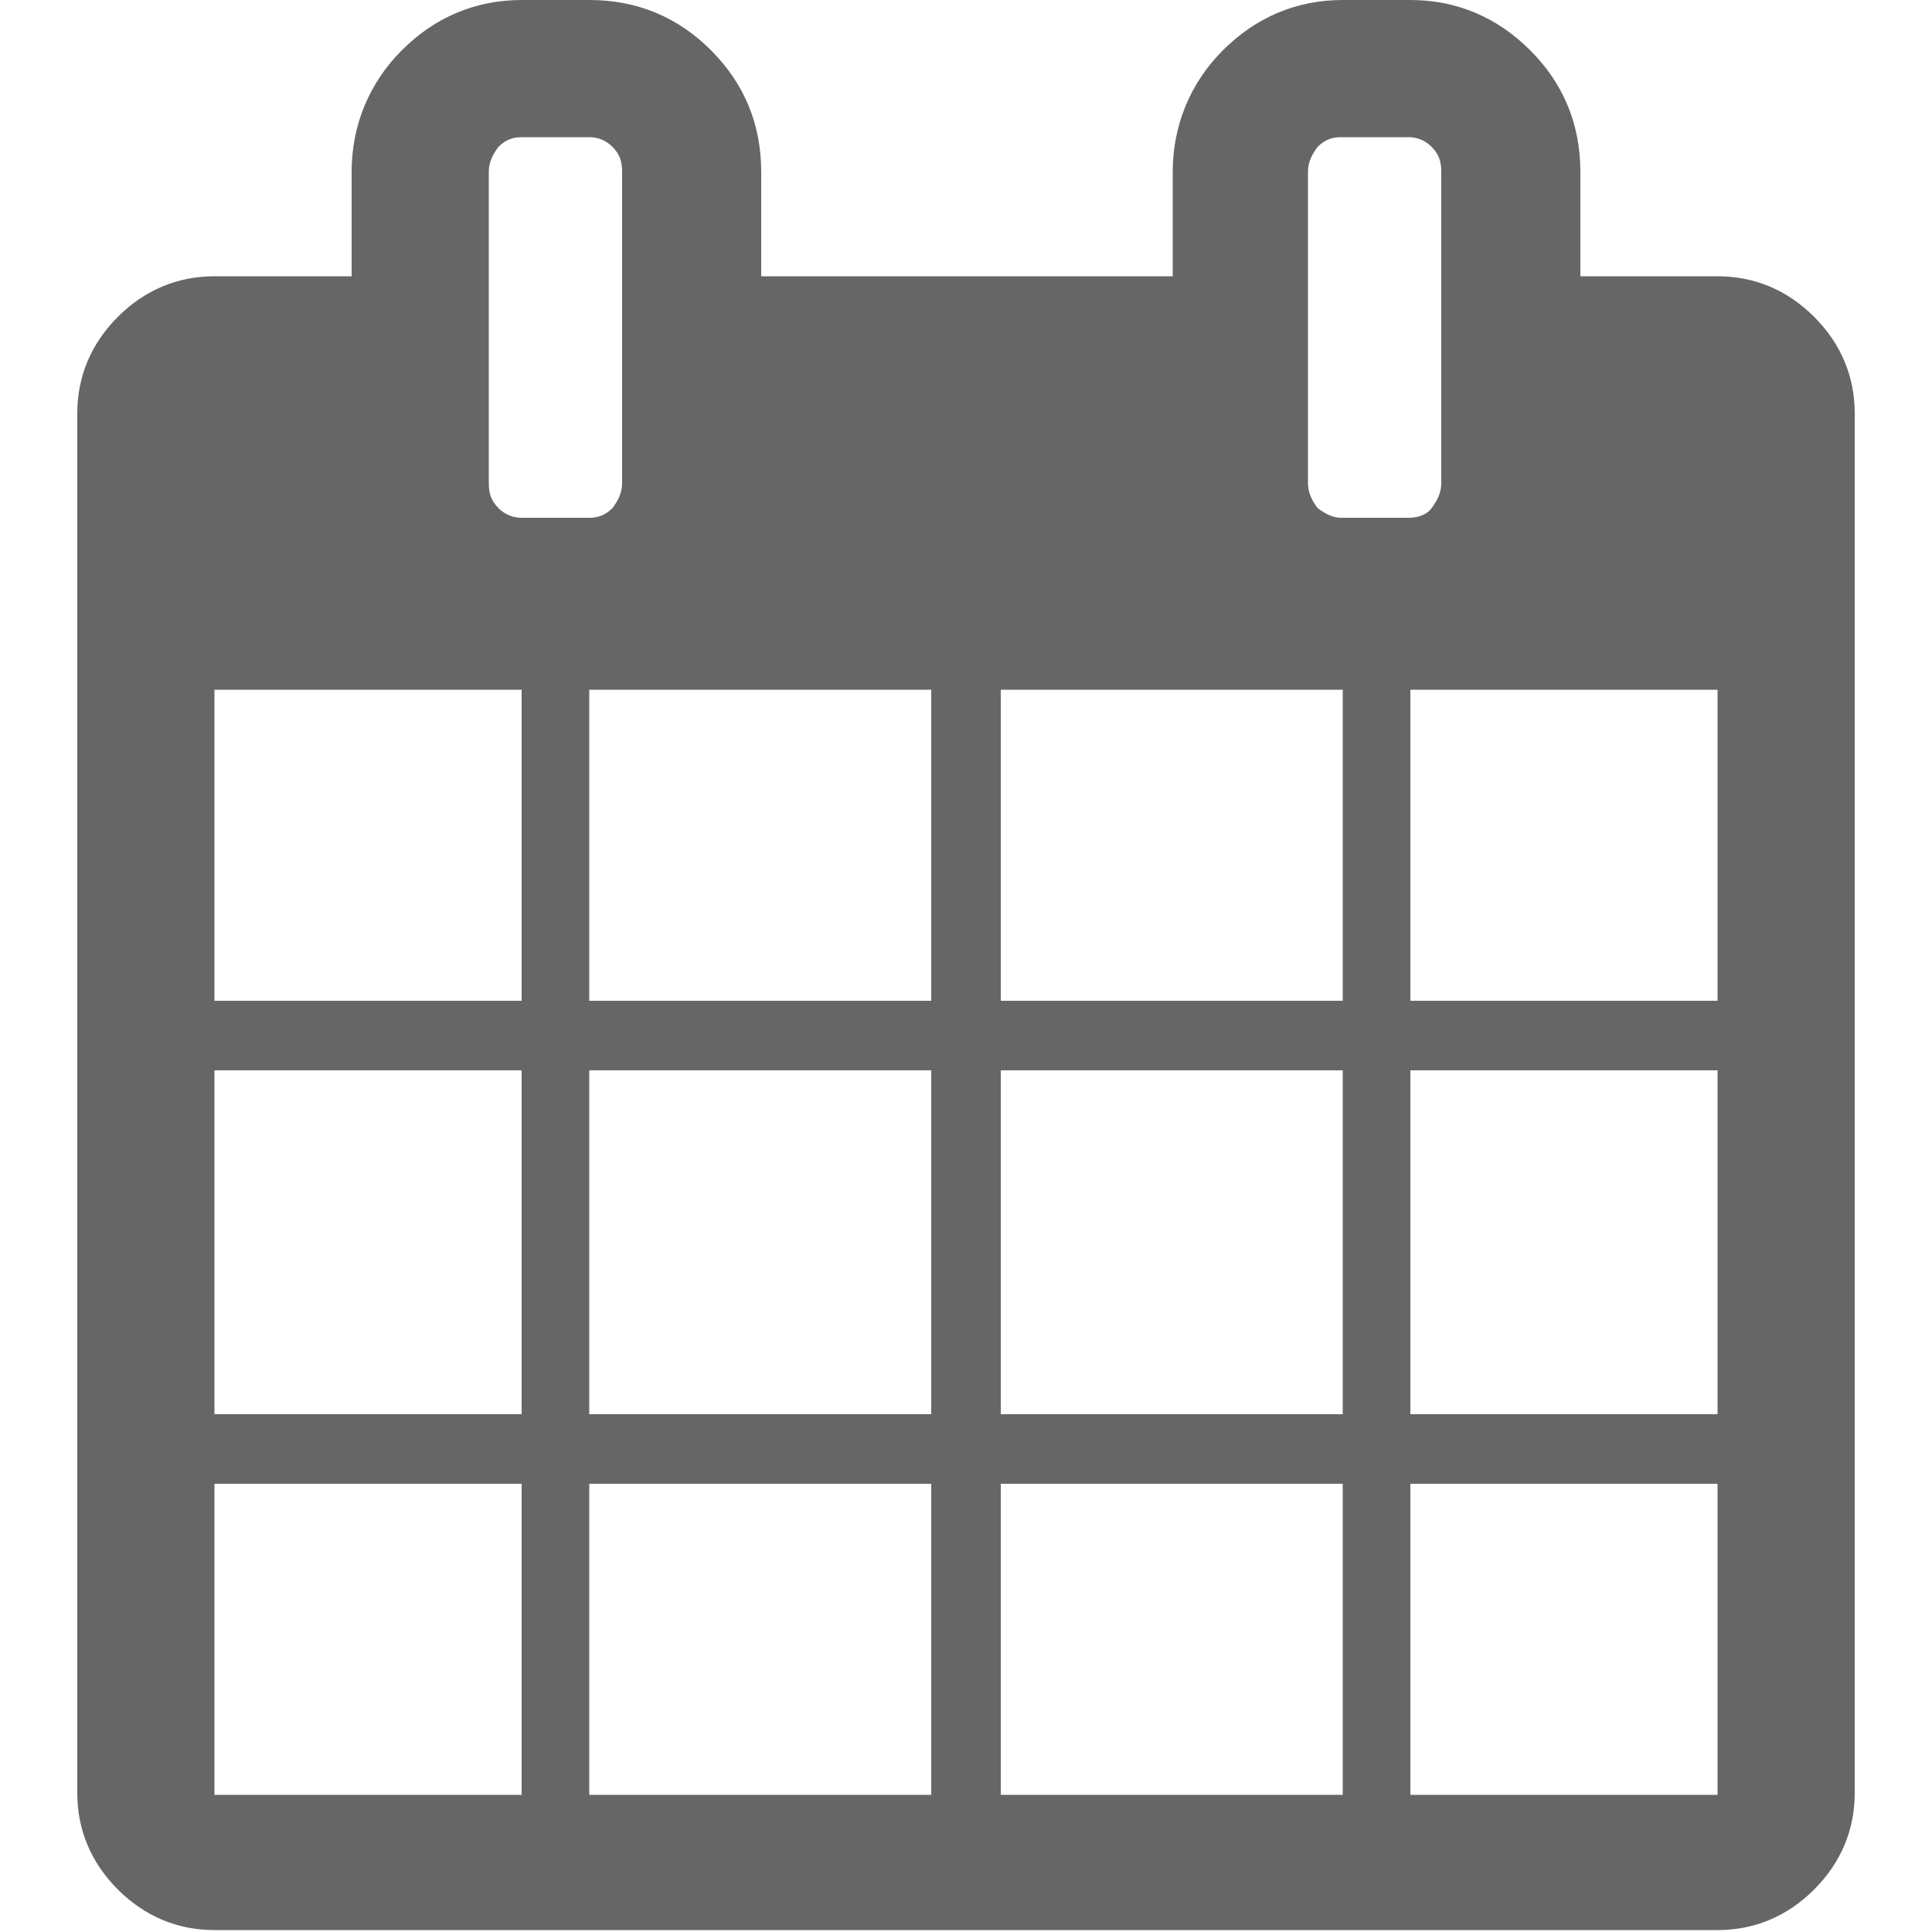
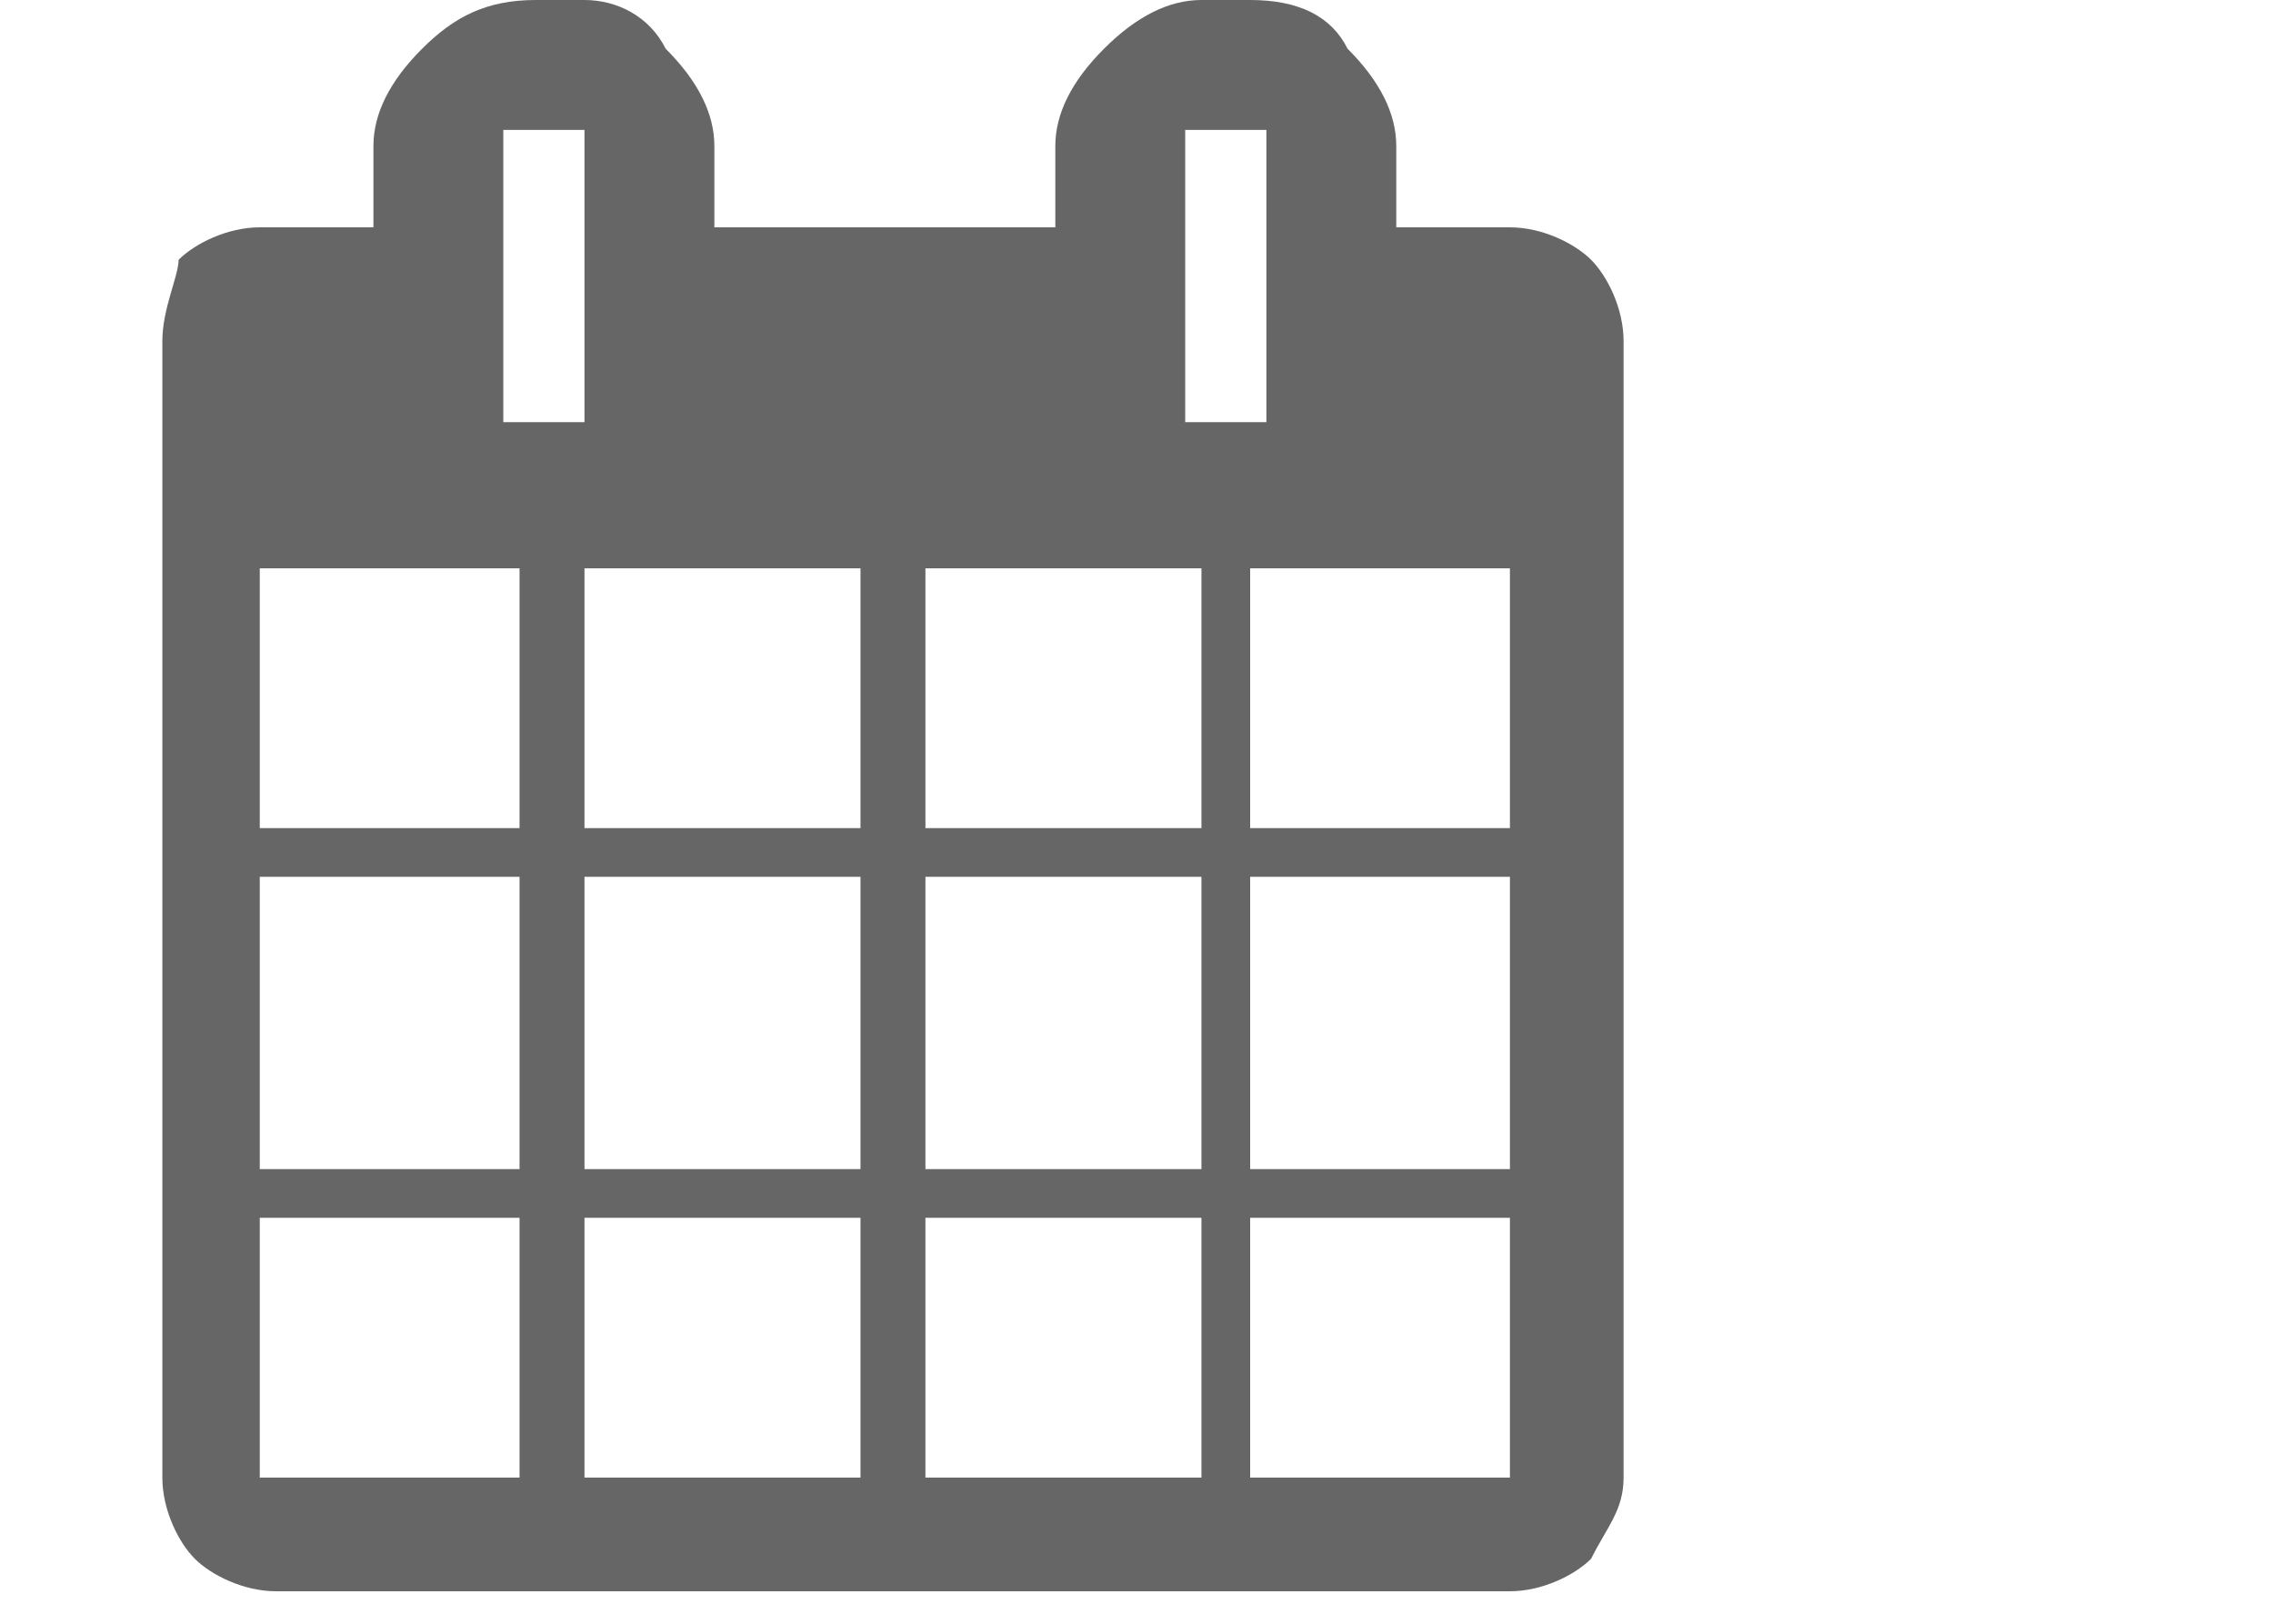
- <svg xmlns="http://www.w3.org/2000/svg" version="1.1" id="Capa_1" x="0px" y="0px" viewBox="58 23 100 100" enable-background="new 58 23 100 100" xml:space="preserve">
-   <path fill="#666666" d="M151.9,39.4c-1.4-1.4-3.1-2.1-5-2.1h-7.1v-5.4c0-2.5-0.9-4.6-2.6-6.3c-1.7-1.7-3.8-2.6-6.2-2.6h-3.5c-2.4,0-4.5,0.9-6.2,2.6  c-1.7,1.7-2.6,3.9-2.6,6.3v5.4H97.4v-5.4c0-2.5-0.9-4.6-2.6-6.3C93.1,23.9,91,23,88.5,23H85c-2.4,0-4.5,0.9-6.2,2.6  c-1.7,1.7-2.6,3.9-2.6,6.3v5.4h-7.1c-1.9,0-3.6,0.7-5,2.1c-1.4,1.4-2.1,3.1-2.1,5v71.4c0,1.9,0.7,3.6,2.1,5c1.4,1.4,3.1,2.1,5,2.1  h77.8c1.9,0,3.6-0.7,5-2.1c1.4-1.4,2.1-3.1,2.1-5V44.4C154,42.5,153.3,40.8,151.9,39.4z M85,115.9H69.1V99.8H85V115.9z M85,96.2  H69.1V78.4H85V96.2z M85,74.8H69.1V58.7H85V74.8z M83.8,49.3c-0.4-0.4-0.5-0.8-0.5-1.3V31.9c0-0.5,0.2-0.9,0.5-1.3  c0.4-0.4,0.8-0.5,1.2-0.5h3.5c0.5,0,0.9,0.2,1.2,0.5c0.4,0.4,0.5,0.8,0.5,1.3V48c0,0.5-0.2,0.9-0.5,1.3c-0.4,0.4-0.8,0.5-1.2,0.5H85  C84.5,49.8,84.1,49.6,83.8,49.3z M106.2,115.9H88.5V99.8h17.7V115.9z M106.2,96.2H88.5V78.4h17.7V96.2z M106.2,74.8H88.5V58.7h17.7  V74.8z M127.5,115.9h-17.7V99.8h17.7V115.9z M127.5,96.2h-17.7V78.4h17.7V96.2z M127.5,74.8h-17.7V58.7h17.7V74.8z M126.2,49.3  c-0.3-0.4-0.5-0.8-0.5-1.3V31.9c0-0.5,0.2-0.9,0.5-1.3c0.4-0.4,0.8-0.5,1.2-0.5h3.5c0.5,0,0.9,0.2,1.2,0.5c0.4,0.4,0.5,0.8,0.5,1.3  V48c0,0.5-0.2,0.9-0.5,1.3c-0.3,0.4-0.8,0.5-1.2,0.5h-3.5C127,49.8,126.6,49.6,126.2,49.3z M146.9,115.9H131V99.8h15.9V115.9z   M146.9,96.2H131V78.4h15.9V96.2z M146.9,74.8H131V58.7h15.9V74.8z" />
+ <svg xmlns="http://www.w3.org/2000/svg" version="1.1" id="Capa_1" x="0px" y="0px" viewBox="-8 -1 14 10" enable-background="new -8 -1 14 10" xml:space="preserve">
+   <path fill="#666666" d="M1.8,0.6C1.7,0.5,1.5,0.4,1.3,0.4H0.6v-0.5c0-0.2-0.1-0.4-0.3-0.6C0.2-0.9,0-1-0.3-1h-0.3  C-0.8-1-1-0.9-1.2-0.7s-0.3,0.4-0.3,0.6v0.5h-2.1v-0.5c0-0.2-0.1-0.4-0.3-0.6C-4-0.9-4.2-1-4.4-1h-0.3C-5-1-5.2-0.9-5.4-0.7  c-0.2,0.2-0.3,0.4-0.3,0.6v0.5h-0.7c-0.2,0-0.4,0.1-0.5,0.2C-6.9,0.7-7,0.9-7,1.1v7c0,0.2,0.1,0.4,0.2,0.5c0.1,0.1,0.3,0.2,0.5,0.2  h7.6c0.2,0,0.4-0.1,0.5-0.2C1.9,8.4,2,8.3,2,8.1v-7C2,0.9,1.9,0.7,1.8,0.6z M-4.8,8.1h-1.6V6.5h1.6V8.1z M-4.8,6.2h-1.6V4.4h1.6V6.2  z M-4.8,4.1h-1.6V2.5h1.6V4.1z M-4.9,1.6c0,0,0-0.1,0-0.1v-1.6c0,0,0-0.1,0-0.1c0,0,0.1,0,0.1,0h0.3c0,0,0.1,0,0.1,0  c0,0,0,0.1,0,0.1v1.6c0,0,0,0.1,0,0.1c0,0-0.1,0-0.1,0h-0.3C-4.8,1.6-4.8,1.6-4.9,1.6z M-2.7,8.1h-1.7V6.5h1.7V8.1z M-2.7,6.2h-1.7  V4.4h1.7V6.2z M-2.7,4.1h-1.7V2.5h1.7V4.1z M-0.6,8.1h-1.7V6.5h1.7V8.1z M-0.6,6.2h-1.7V4.4h1.7V6.2z M-0.6,4.1h-1.7V2.5h1.7V4.1z   M-0.7,1.6c0,0,0-0.1,0-0.1v-1.6c0,0,0-0.1,0-0.1c0,0,0.1,0,0.1,0h0.3c0,0,0.1,0,0.1,0c0,0,0,0.1,0,0.1v1.6c0,0,0,0.1,0,0.1  c0,0-0.1,0-0.1,0h-0.3C-0.6,1.6-0.7,1.6-0.7,1.6z M1.3,8.1h-1.6V6.5h1.6V8.1z M1.3,6.2h-1.6V4.4h1.6V6.2z M1.3,4.1h-1.6V2.5h1.6V4.1  z" />
</svg>
